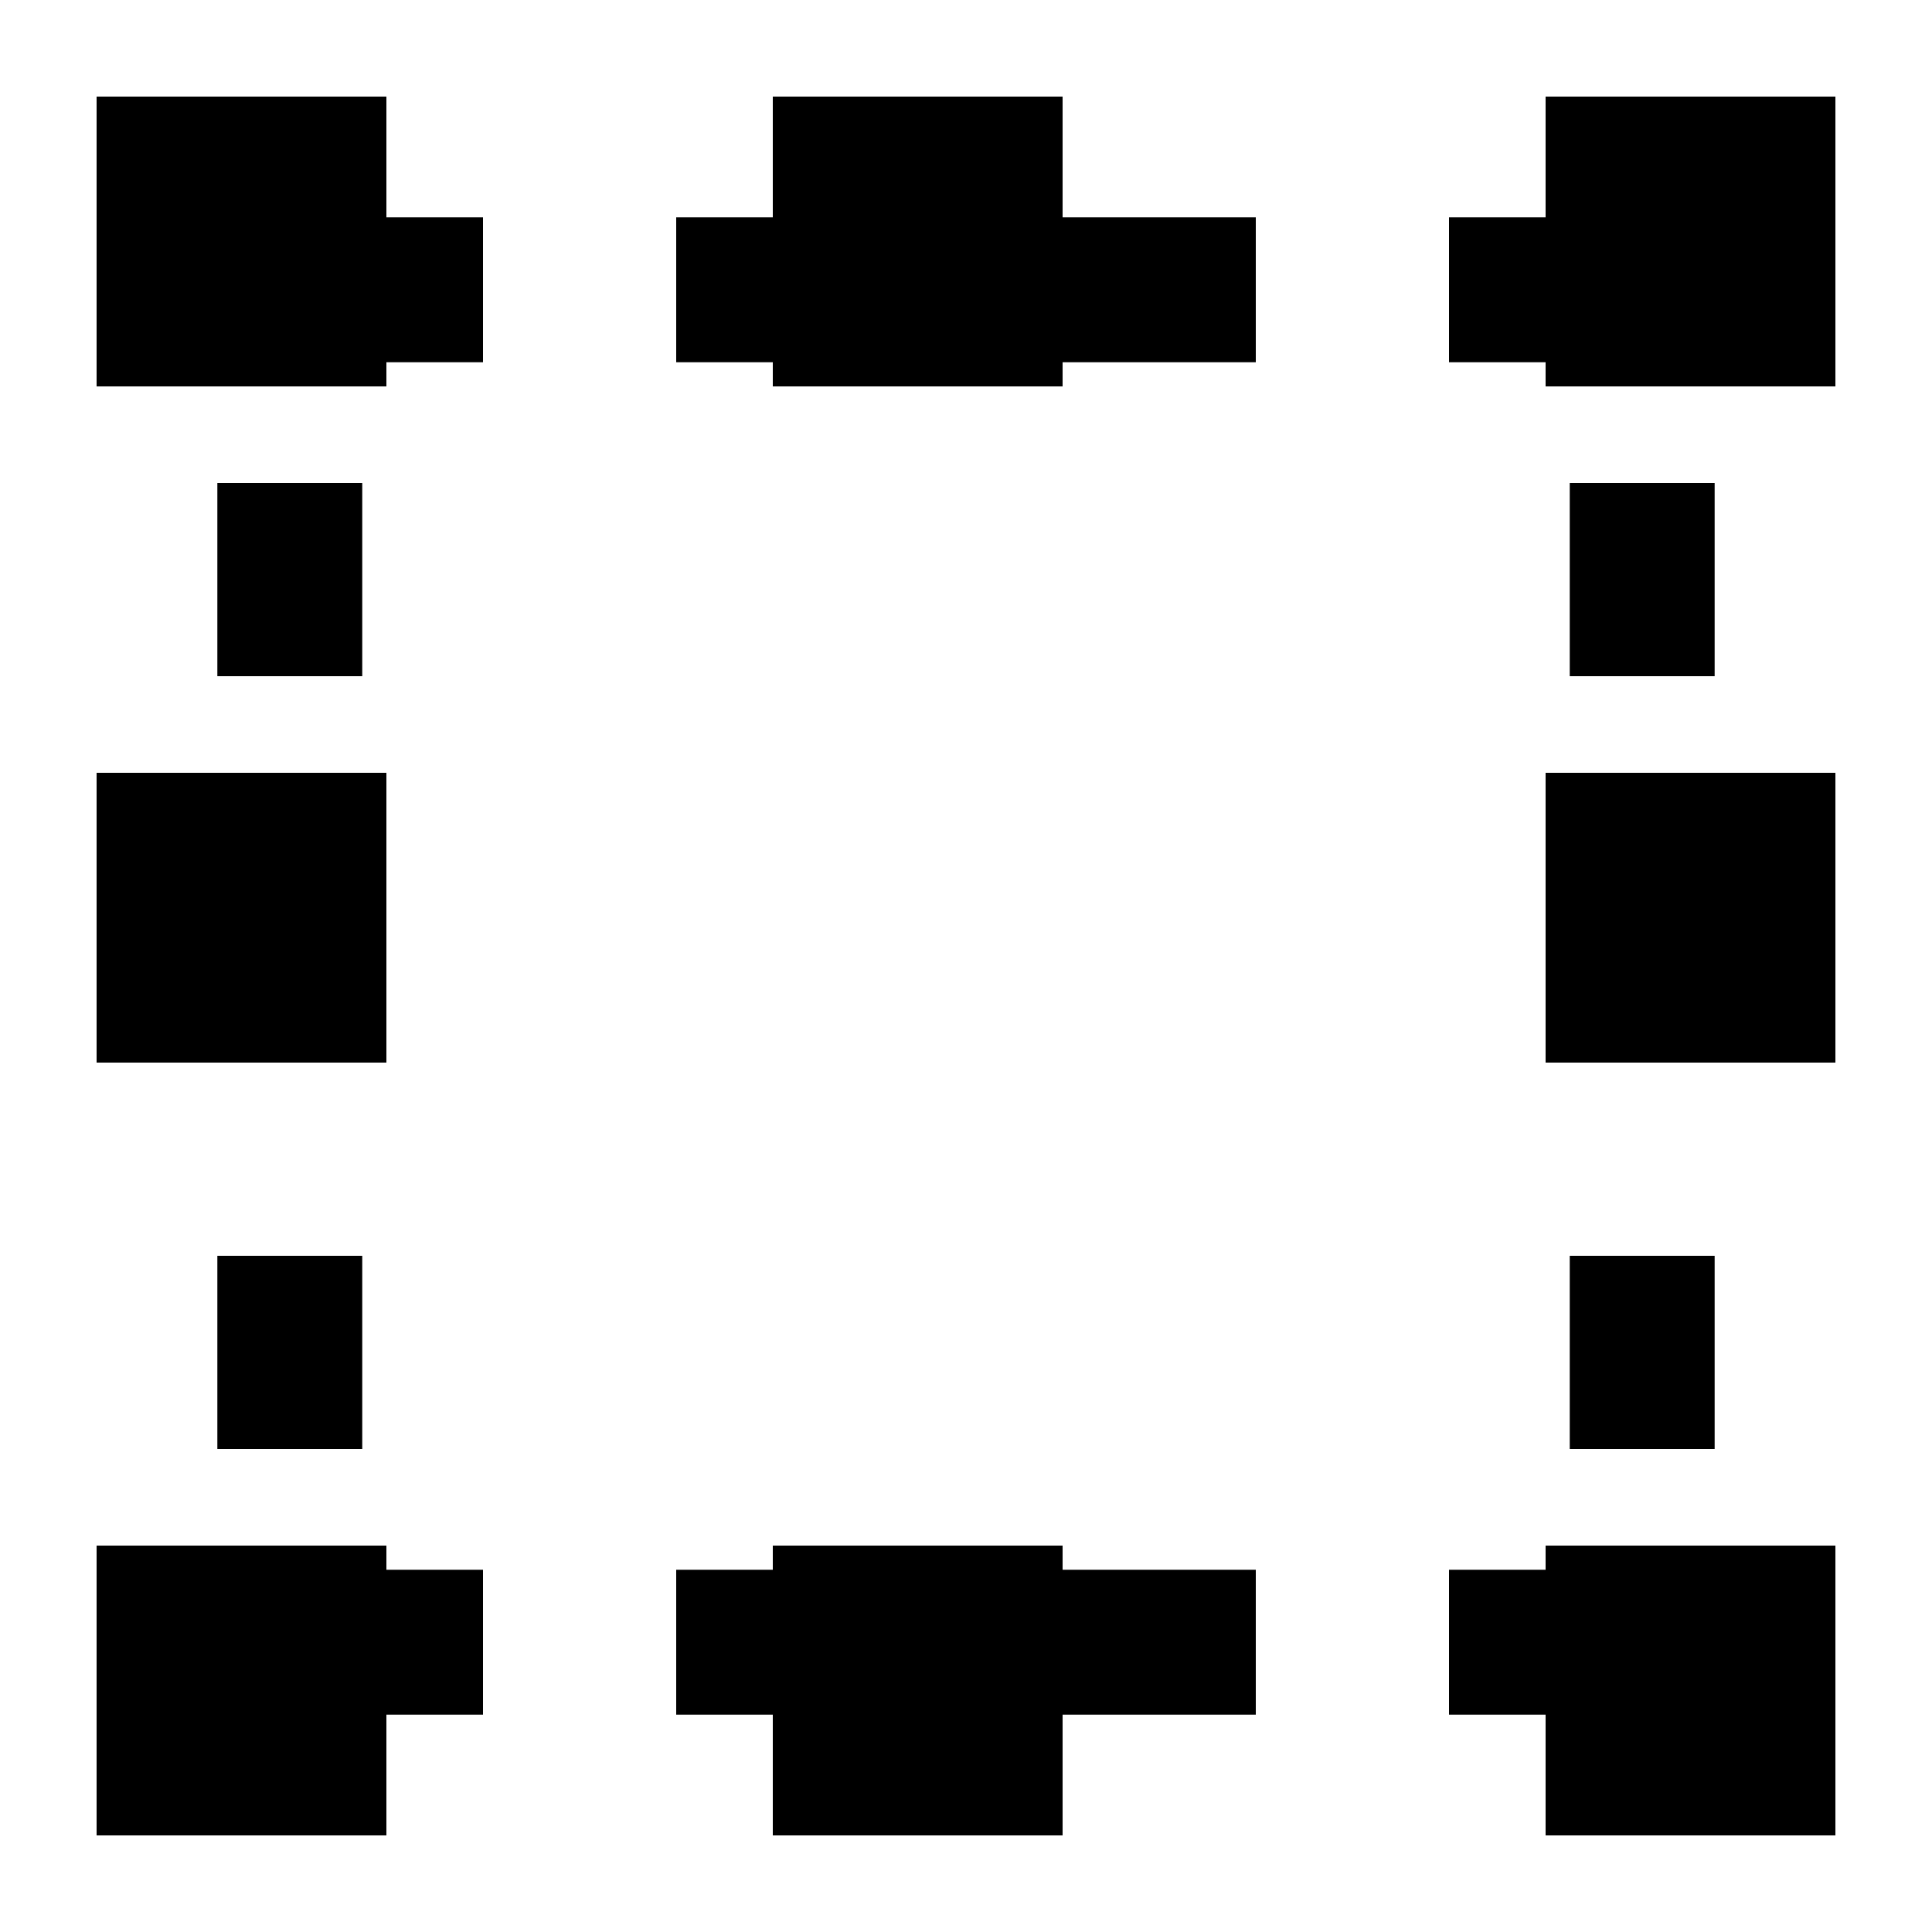
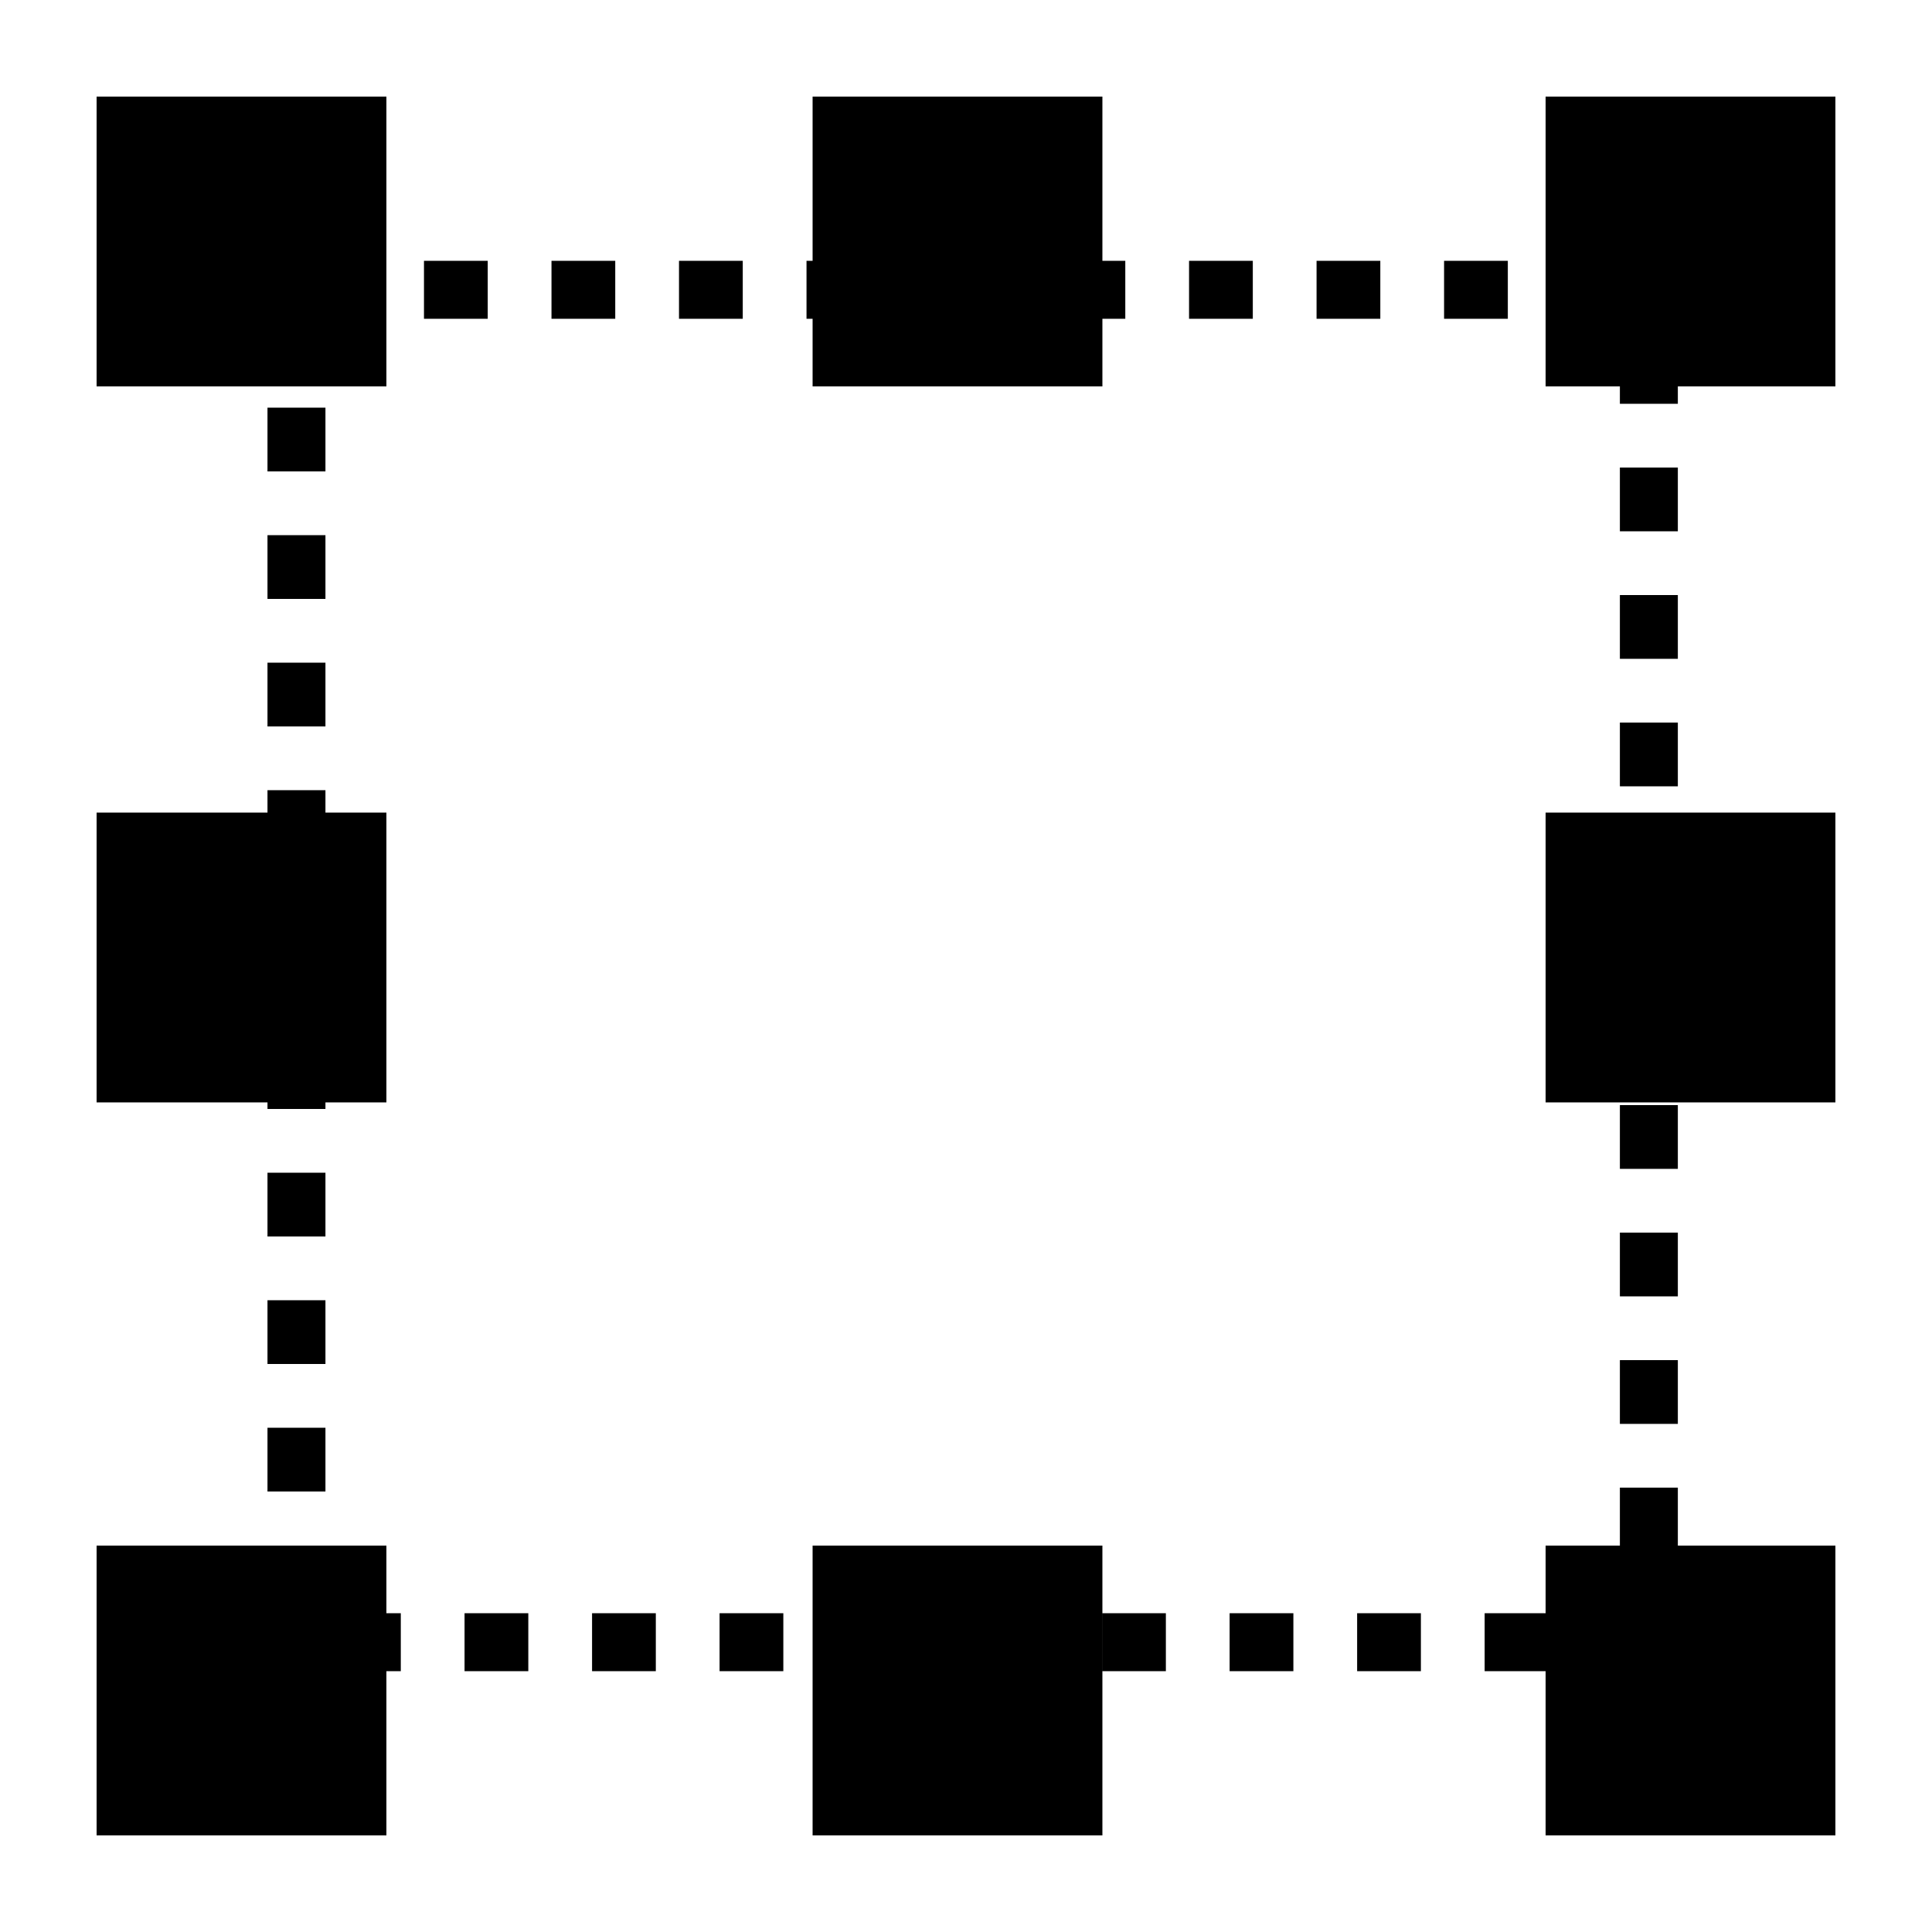
- <svg xmlns="http://www.w3.org/2000/svg" viewBox="0 0 20 20" fill="#000" stroke="#000" stroke-width="1.5" stroke-dasharray="2,2">
-   <rect x="3" y="3" width="14" height="14" fill="none" />
-   <rect x="1" y="1" width="3" height="3" stroke="none" />
-   <rect x="8" y="1" width="3" height="3" stroke="none" />
-   <rect x="16" y="1" width="3" height="3" stroke="none" />
-   <rect x="16" y="8" width="3" height="3" stroke="none" />
-   <rect x="16" y="16" width="3" height="3" stroke="none" />
-   <rect x="8" y="16" width="3" height="3" stroke="none" />
-   <rect x="1" y="16" width="3" height="3" stroke="none" />
-   <rect x="1" y="8" width="3" height="3" stroke="none" />
+ <svg xmlns="http://www.w3.org/2000/svg" viewBox="0 0 20 20" fill="#000" stroke="#000" stroke-width="1.5" stroke-dasharray="2,2" version="1.1" id="svg9">
+   <defs id="defs9" />
+   <rect x="3.069" y="3" width="14" height="14" fill="none" id="rect1" style="stroke-width:0.6;stroke-dasharray:0.66,0.66;stroke-dashoffset:0;paint-order:normal" />
+   <rect x="1" y="1" width="3" height="3" stroke="none" id="rect2" />
+   <rect x="8.412" y="1" width="3" height="3" stroke="none" id="rect3" />
+   <rect x="16" y="1" width="3" height="3" stroke="none" id="rect4" />
+   <rect x="16" y="8.412" width="3" height="3" stroke="none" id="rect5" />
+   <rect x="16" y="16" width="3" height="3" stroke="none" id="rect6" />
+   <rect x="8.412" y="16" width="3" height="3" stroke="none" id="rect7" />
+   <rect x="1" y="16" width="3" height="3" stroke="none" id="rect8" />
+   <rect x="1" y="8.412" width="3" height="3" stroke="none" id="rect9" />
</svg>
